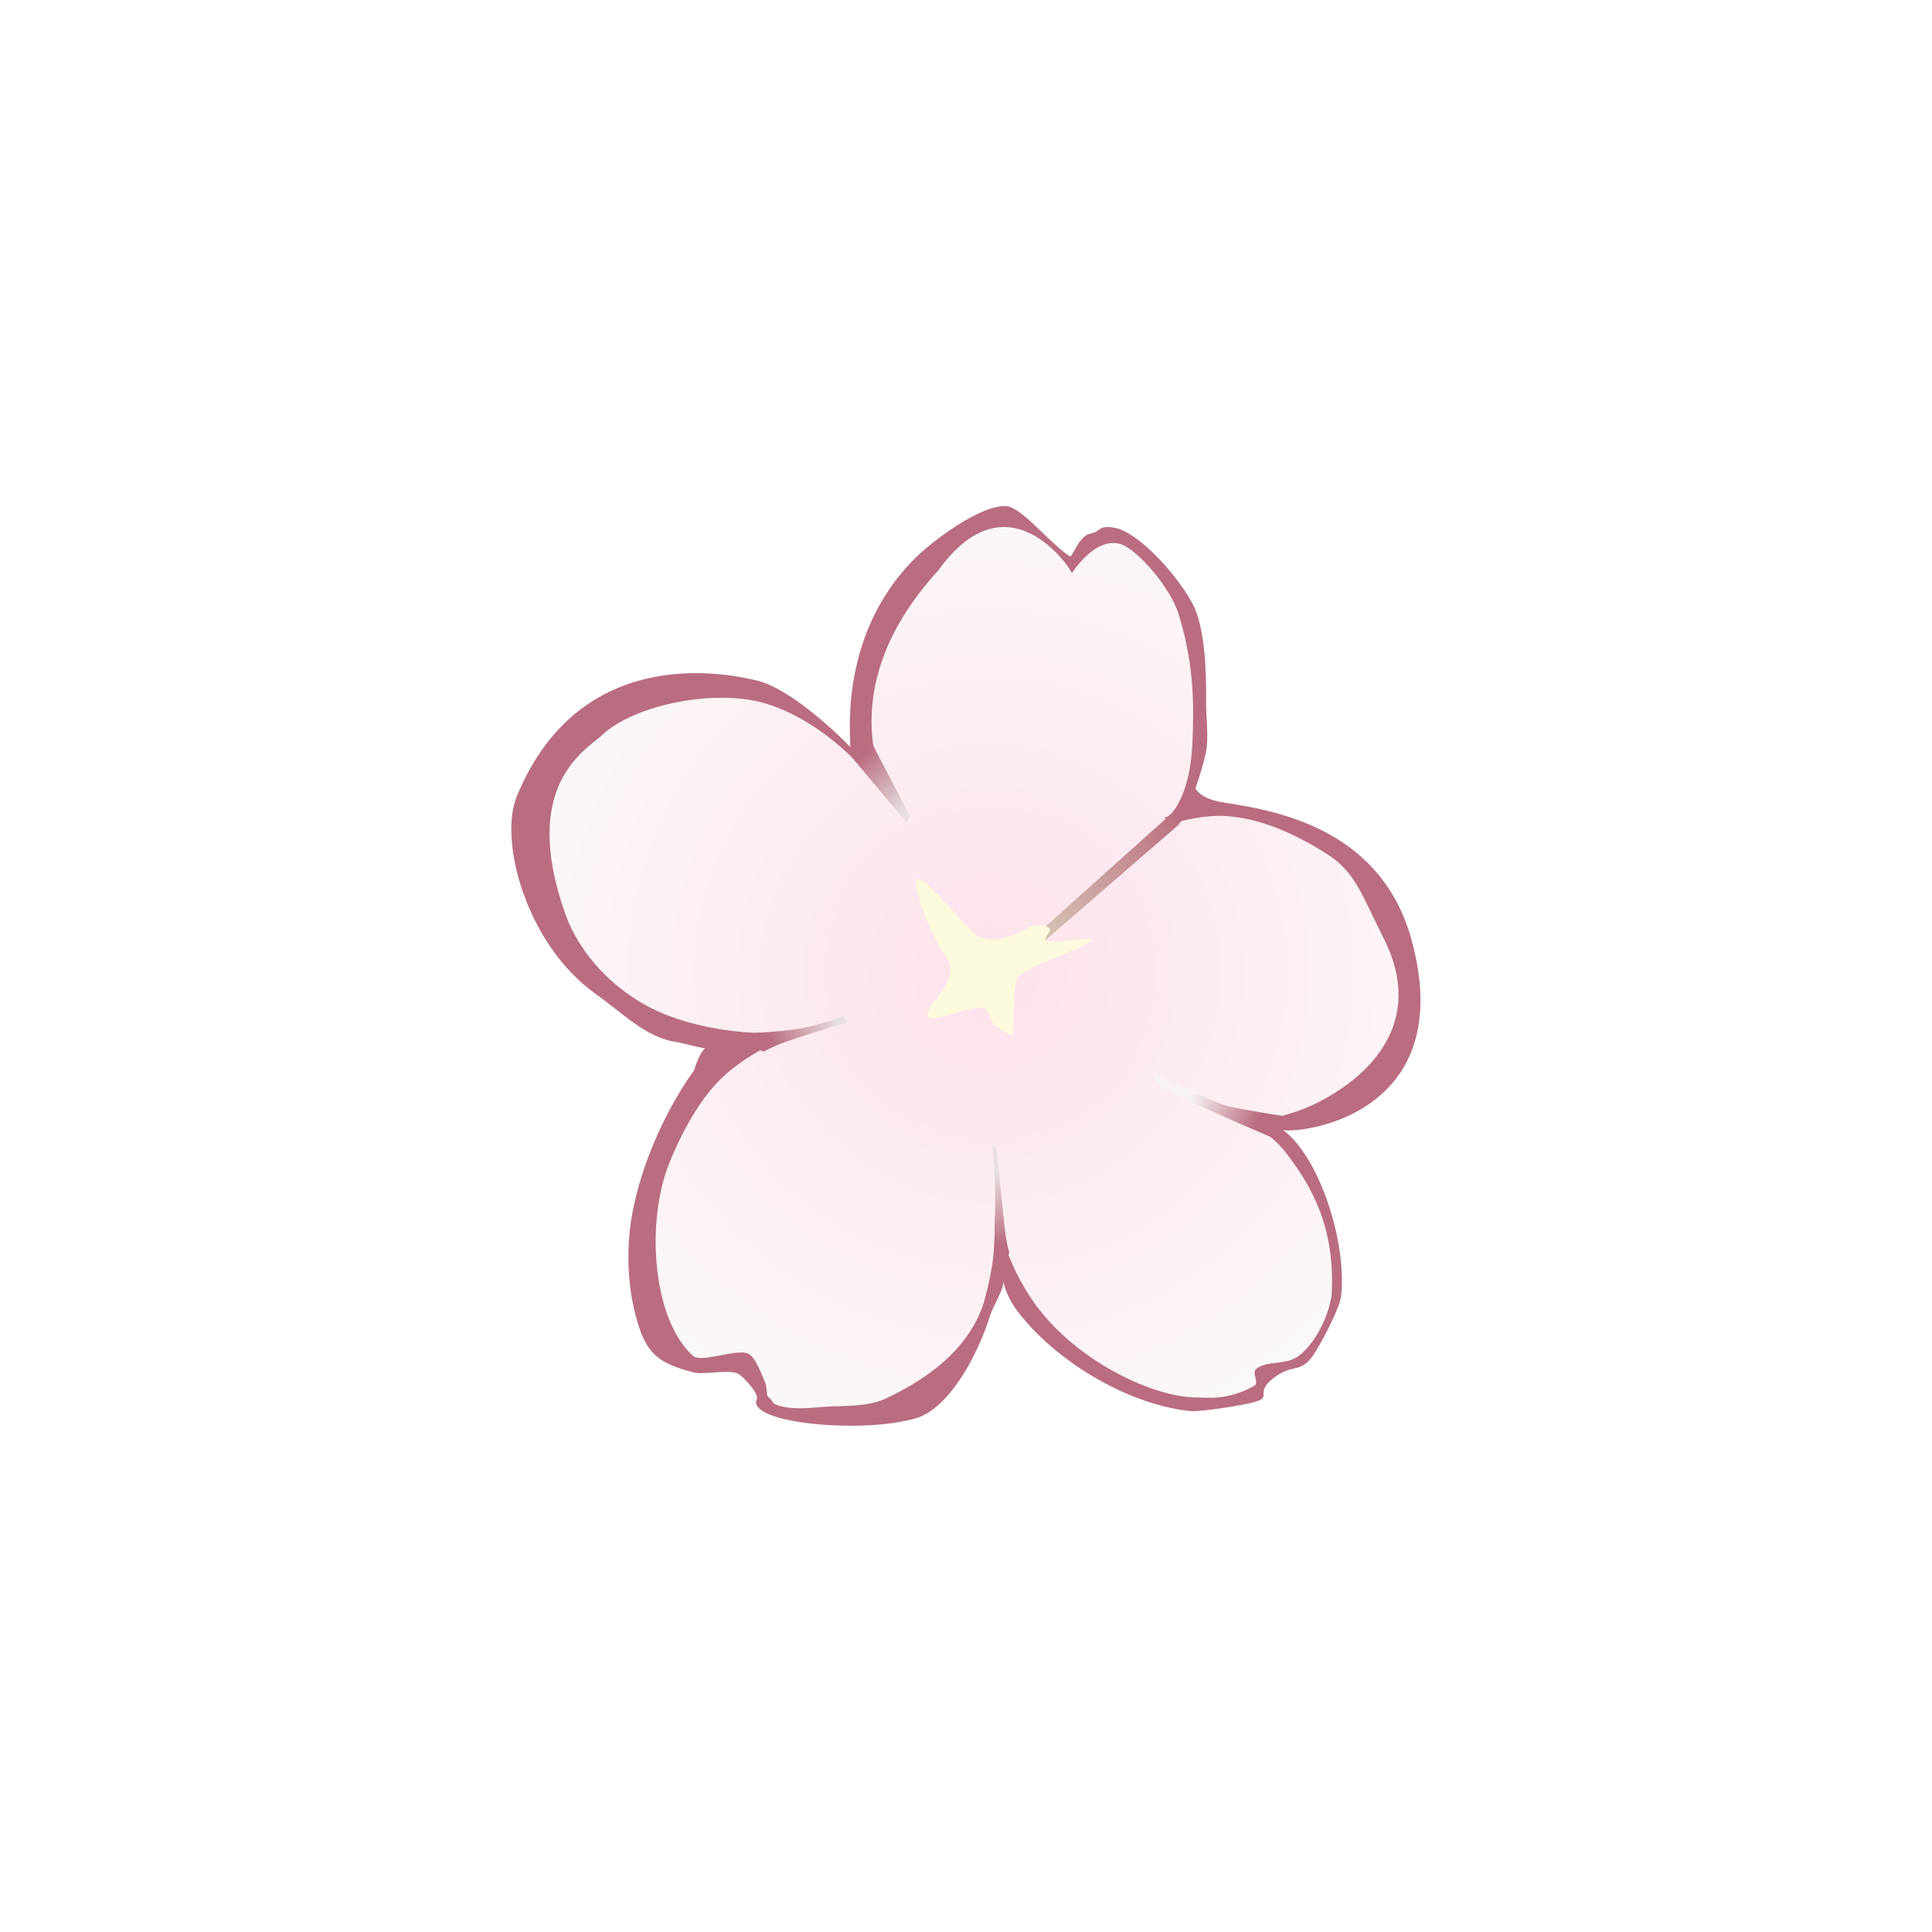
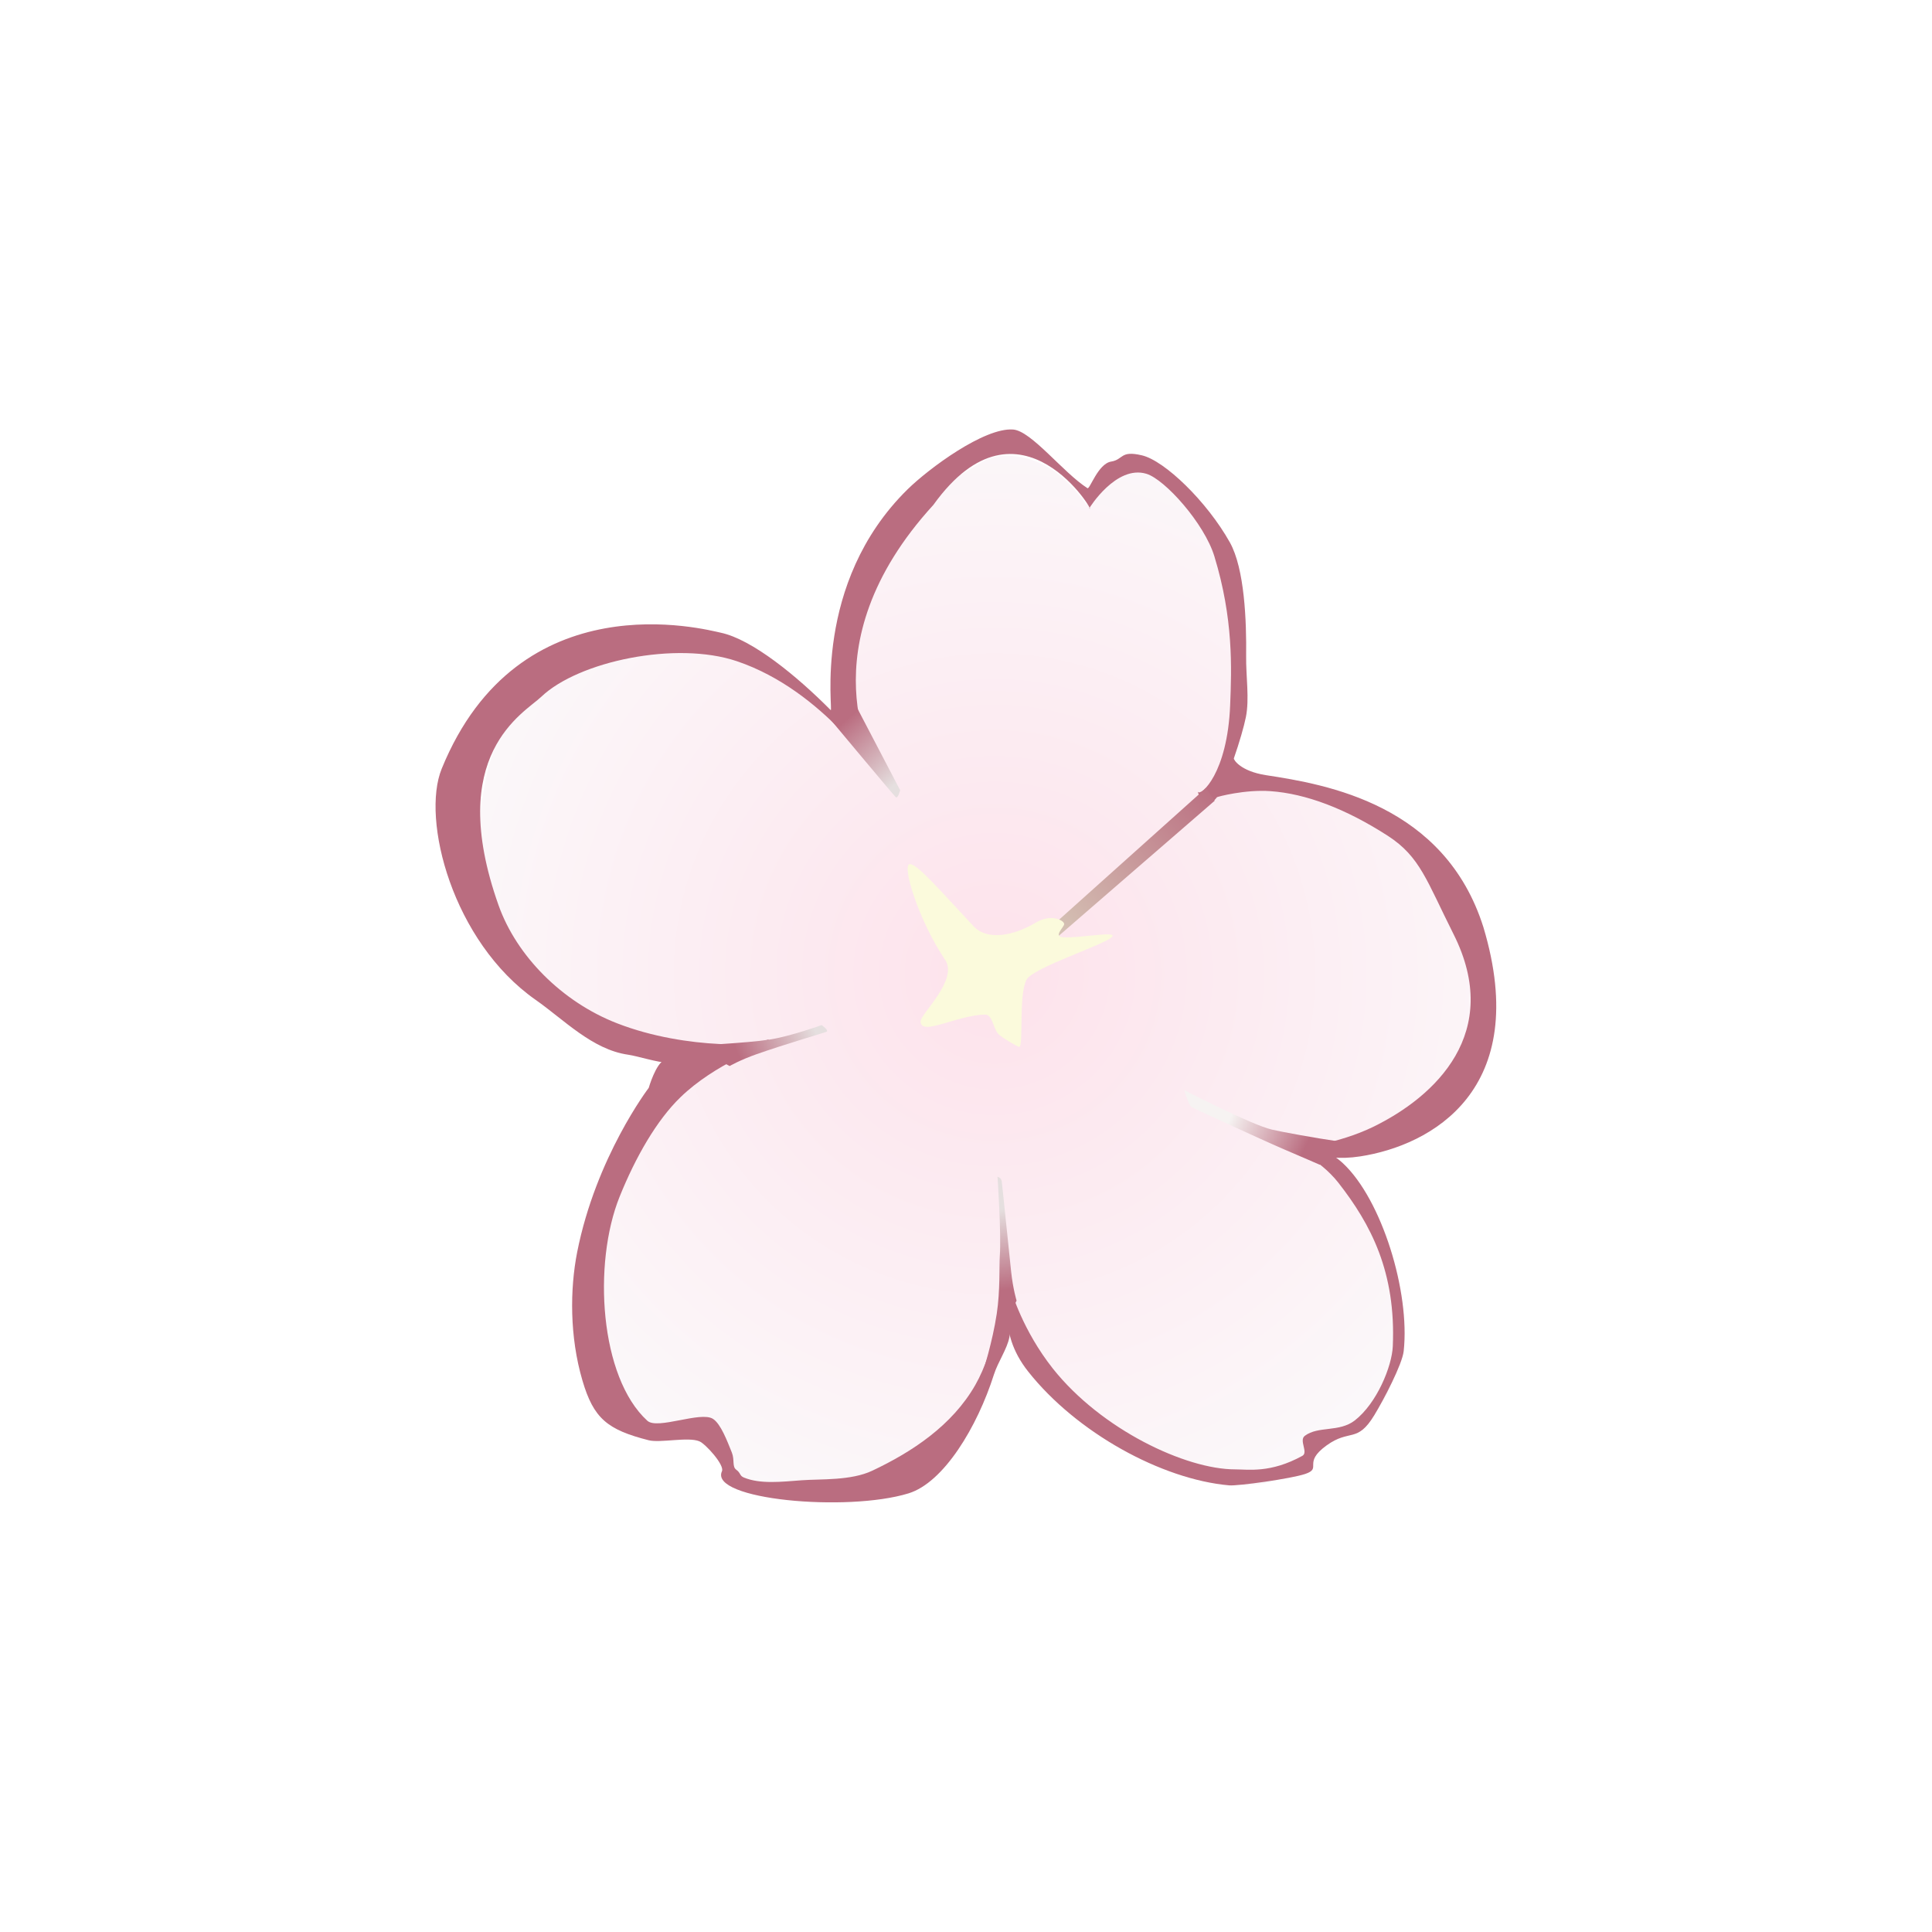
- <svg xmlns="http://www.w3.org/2000/svg" version="1.1" width="25.667" height="25.667" viewBox="0,0,25.667,25.667">
+ <svg xmlns="http://www.w3.org/2000/svg" version="1.1" width="22" height="22" viewBox="0,0,22,22">
  <defs>
    <radialGradient cx="240.325" cy="180.092" r="7.308" gradientUnits="userSpaceOnUse" id="color-1">
      <stop offset="0" stop-color="#fde2eb" />
      <stop offset="1" stop-color="#fbfbfc" />
    </radialGradient>
    <linearGradient x1="242.878" y1="177.97" x2="240.94" y2="179.655" gradientUnits="userSpaceOnUse" id="color-2">
      <stop offset="0" stop-color="#ba6d80" />
      <stop offset="1" stop-color="#d6c6b7" />
    </linearGradient>
    <linearGradient x1="238.621" y1="177.21" x2="239.225" y2="177.902" gradientUnits="userSpaceOnUse" id="color-3">
      <stop offset="0" stop-color="#ba6d80" />
      <stop offset="1" stop-color="#e5dfdf" />
    </linearGradient>
    <linearGradient x1="237.396" y1="180.986" x2="238.257" y2="180.664" gradientUnits="userSpaceOnUse" id="color-4">
      <stop offset="0" stop-color="#ba6d80" />
      <stop offset="1" stop-color="#e5dfdf" />
    </linearGradient>
    <linearGradient x1="240.447" y1="183.69" x2="240.328" y2="182.778" gradientUnits="userSpaceOnUse" id="color-5">
      <stop offset="0" stop-color="#ba6d80" />
      <stop offset="1" stop-color="#e5dfdf" />
    </linearGradient>
    <linearGradient x1="243.856" y1="182.09" x2="243.019" y2="181.71" gradientUnits="userSpaceOnUse" id="color-6">
      <stop offset="0" stop-color="#ba6d80" />
      <stop offset="1" stop-color="#f6f3f2" />
    </linearGradient>
  </defs>
-   <g transform="translate(-227.1667,-167.1667)">
+   <g transform="translate(-229,-169)">
    <g stroke="none" stroke-width="0" stroke-miterlimit="10">
      <path d="M234.429,179.15c0,-1.987 0.439,-2.563 2.135,-2.766c0.817,-0.098 2.085,0.83 2.085,0.83c0,0 -0.165,-1.004 0.241,-1.84c0.253,-0.522 1.019,-0.949 1.292,-1.114c0.255,-0.154 0.649,-0.034 0.851,0.125c0.22,0.173 0.338,0.363 0.338,0.363c0,0 0.173,-0.418 0.426,-0.409c0.67,0.023 1.052,0.536 1.295,1.222c0.166,0.469 -0.169,2.174 -0.044,2.243c0.225,0.125 0.67,0.109 0.964,0.198c1.555,0.468 1.827,1.279 1.827,2.678c0,0.971 -1.203,1.305 -1.713,1.512c-0.112,0.046 0.459,0.587 0.703,1.214c0.19,0.49 0.066,1.056 0.014,1.328c-0.077,0.405 -0.601,0.577 -0.841,0.67c-0.145,0.056 -0.04,0.213 -0.16,0.291c-0.435,0.282 -0.671,0.252 -1.18,0.113c-0.427,-0.117 -1.087,-0.437 -1.612,-0.902c-0.255,-0.226 -0.607,-0.801 -0.607,-0.801c0,0 -0.734,1.736 -1.118,1.732c-0.557,-0.005 -0.89,0.262 -1.403,0.155c-0.47,-0.098 -0.747,-0.306 -0.883,-0.678c-0.108,-0.297 -0.53,0.202 -0.719,-0.044c-0.363,-0.471 -0.726,-1.641 -0.454,-2.687c0.099,-0.38 0.49,-0.831 0.727,-1.132c0.117,-0.149 0.263,-0.218 0.185,-0.311c-0.223,-0.268 -0.712,-0.335 -1.036,-0.496c-0.716,-0.356 -1.313,-0.717 -1.313,-1.493z" fill="url(#color-1)" />
      <path d="M238.982,177.752c0,0.105 -0.575,-0.879 -1.592,-1.223c-0.69,-0.233 -1.803,0.001 -2.226,0.405c-0.197,0.188 -1.098,0.651 -0.487,2.374c0.205,0.578 0.723,1.1 1.346,1.343c0.809,0.316 1.731,0.253 1.731,0.191c0,-0.037 -0.49,0.262 -1.15,0.259c-0.11,-0 -0.342,-0.075 -0.452,-0.091c-0.408,-0.058 -0.733,-0.401 -1.052,-0.624c-0.948,-0.664 -1.306,-2.054 -1.07,-2.633c0.881,-2.159 3.008,-1.584 3.179,-1.548c0.356,0.076 0.868,0.495 1.25,0.881c0.034,0.034 -0.217,-1.441 0.877,-2.515c0.242,-0.237 0.872,-0.704 1.2,-0.68c0.208,0.015 0.569,0.49 0.847,0.668c0.027,0.017 0.12,-0.279 0.27,-0.303c0.142,-0.023 0.101,-0.13 0.35,-0.071c0.258,0.06 0.74,0.524 1.002,0.992c0.167,0.299 0.19,0.893 0.185,1.296c-0.003,0.229 0.039,0.484 -0.003,0.693c-0.021,0.106 -0.075,0.292 -0.137,0.47c-0.004,0.012 0.071,0.145 0.366,0.191c0.689,0.105 2.035,0.333 2.476,1.732c0.556,1.854 -0.598,2.485 -1.403,2.609c-0.472,0.073 -0.709,-0.117 -0.717,-0.101c-0.006,0.014 0.466,-0.042 0.862,-0.234c0.713,-0.347 1.482,-1.075 0.917,-2.197c-0.305,-0.606 -0.379,-0.88 -0.747,-1.118c-0.482,-0.311 -0.937,-0.481 -1.337,-0.509c-0.288,-0.021 -0.606,0.064 -0.609,0.069c-0.15,0.197 -0.225,-0.074 -0.217,-0.061c0.032,0.051 0.336,-0.208 0.367,-0.988c0.017,-0.422 0.038,-0.982 -0.18,-1.695c-0.114,-0.373 -0.562,-0.875 -0.774,-0.939c-0.344,-0.104 -0.651,0.391 -0.65,0.393c0.101,0.112 -0.785,-1.419 -1.776,-0.038c-1.484,1.623 -0.648,2.972 -0.648,3.002z" fill="#ba6d80" />
      <path d="M237.712,180.915c0,0 -0.938,0.086 -1.143,0.155c-0.1,0.034 -0.182,0.318 -0.182,0.318c0,0 -0.601,0.787 -0.815,1.872c-0.082,0.419 -0.087,0.959 0.06,1.459c0.127,0.433 0.283,0.561 0.753,0.681c0.133,0.034 0.449,-0.041 0.578,0.012c0.071,0.029 0.29,0.271 0.258,0.341c-0.15,0.324 1.423,0.468 2.125,0.252c0.4,-0.123 0.782,-0.755 0.972,-1.353c0.047,-0.146 0.15,-0.29 0.176,-0.425c0.079,-0.406 -0.019,-0.801 -0.035,-0.709c-0.041,0.237 -0.124,0.853 -0.353,1.253c-0.264,0.462 -0.72,0.762 -1.173,0.976c-0.243,0.115 -0.586,0.093 -0.803,0.109c-0.23,0.017 -0.472,0.046 -0.659,-0.031c-0.051,-0.021 -0.034,-0.05 -0.087,-0.089c-0.049,-0.035 -0.017,-0.11 -0.05,-0.195c-0.056,-0.139 -0.127,-0.327 -0.215,-0.384c-0.14,-0.091 -0.633,0.127 -0.748,0.021c-0.542,-0.495 -0.623,-1.788 -0.315,-2.552c0.18,-0.447 0.421,-0.869 0.692,-1.131c0.392,-0.381 0.963,-0.582 0.963,-0.582z" fill="#ba6d80" />
      <path d="M243.678,182.051c0,-0.003 0.343,0.137 0.563,0.418c0.368,0.471 0.656,1.014 0.619,1.862c-0.01,0.228 -0.181,0.648 -0.433,0.844c-0.177,0.137 -0.416,0.06 -0.569,0.175c-0.069,0.052 0.043,0.189 -0.028,0.228c-0.362,0.199 -0.614,0.154 -0.765,0.154c-0.563,0 -1.524,-0.453 -2.076,-1.148c-0.345,-0.436 -0.47,-0.879 -0.47,-0.874c0,0.005 -0.189,0.431 0.189,0.908c0.55,0.695 1.518,1.228 2.289,1.296c0.099,0.009 0.707,-0.076 0.866,-0.13c0.198,-0.067 -0.036,-0.122 0.242,-0.324c0.266,-0.193 0.348,-0.021 0.545,-0.346c0.107,-0.176 0.317,-0.577 0.334,-0.728c0.074,-0.674 -0.248,-1.726 -0.692,-2.14c-0.278,-0.259 -0.614,-0.194 -0.614,-0.196z" fill="#ba6d80" />
      <path d="M240.824,179.684l1.91,-1.712l0.098,0.146l-1.883,1.631z" fill="url(#color-2)" />
      <path d="M239.199,178.076c-0.027,-0.025 -0.753,-0.895 -0.753,-0.895l0.322,-0.105l0.482,0.922c0,0 -0.025,0.104 -0.052,0.078z" fill="url(#color-3)" />
      <path d="M238.411,180.749c-0.02,0.01 -0.48,0.144 -0.795,0.255c-0.193,0.068 -0.307,0.135 -0.307,0.135l-0.445,-0.23c0,0 0.644,-0.031 0.899,-0.071c0.241,-0.038 0.593,-0.165 0.593,-0.165c0,0 0.088,0.06 0.055,0.076z" fill="url(#color-4)" />
      <path d="M240.406,182.445c0.005,0.022 0.072,0.703 0.108,1.035c0.022,0.204 0.062,0.33 0.062,0.33l-0.38,0.8c0,0 0.105,-0.325 0.154,-0.649c0.041,-0.268 0.026,-0.545 0.035,-0.662c0.018,-0.243 -0.026,-0.899 -0.026,-0.899c0,0 0.038,0.009 0.046,0.045z" fill="url(#color-5)" />
      <path d="M242.486,181.414c0,0 0.763,0.395 1.001,0.45c0.114,0.026 0.483,0.094 0.752,0.133c0.324,0.048 -0.211,0.266 -0.211,0.266c0,0 -0.204,-0.089 -0.392,-0.169c-0.307,-0.132 -1.047,-0.476 -1.067,-0.487c-0.032,-0.018 -0.083,-0.192 -0.083,-0.192z" fill="url(#color-6)" />
      <path d="M241.118,179.522c0,0.036 -0.129,0.142 -0.013,0.151c0.178,0.013 0.621,-0.076 0.559,-0.006c-0.08,0.091 -0.902,0.349 -0.976,0.491c-0.091,0.176 -0.03,0.763 -0.083,0.763c-0.015,0 -0.204,-0.109 -0.237,-0.147c-0.065,-0.074 -0.064,-0.223 -0.155,-0.221c-0.317,0.008 -0.73,0.251 -0.73,0.077c0,-0.085 0.433,-0.474 0.279,-0.701c-0.301,-0.445 -0.499,-1.089 -0.401,-1.089c0.088,0 0.342,0.299 0.726,0.708c0.157,0.167 0.459,0.107 0.706,-0.041c0.176,-0.106 0.325,-0.027 0.325,0.016z" fill="#fbfadc" />
-       <path d="M227.167,192.833v-25.667h25.667v25.667z" fill="none" />
+       <path d="M229,191v-22h22v22z" fill="none" />
    </g>
  </g>
</svg>
